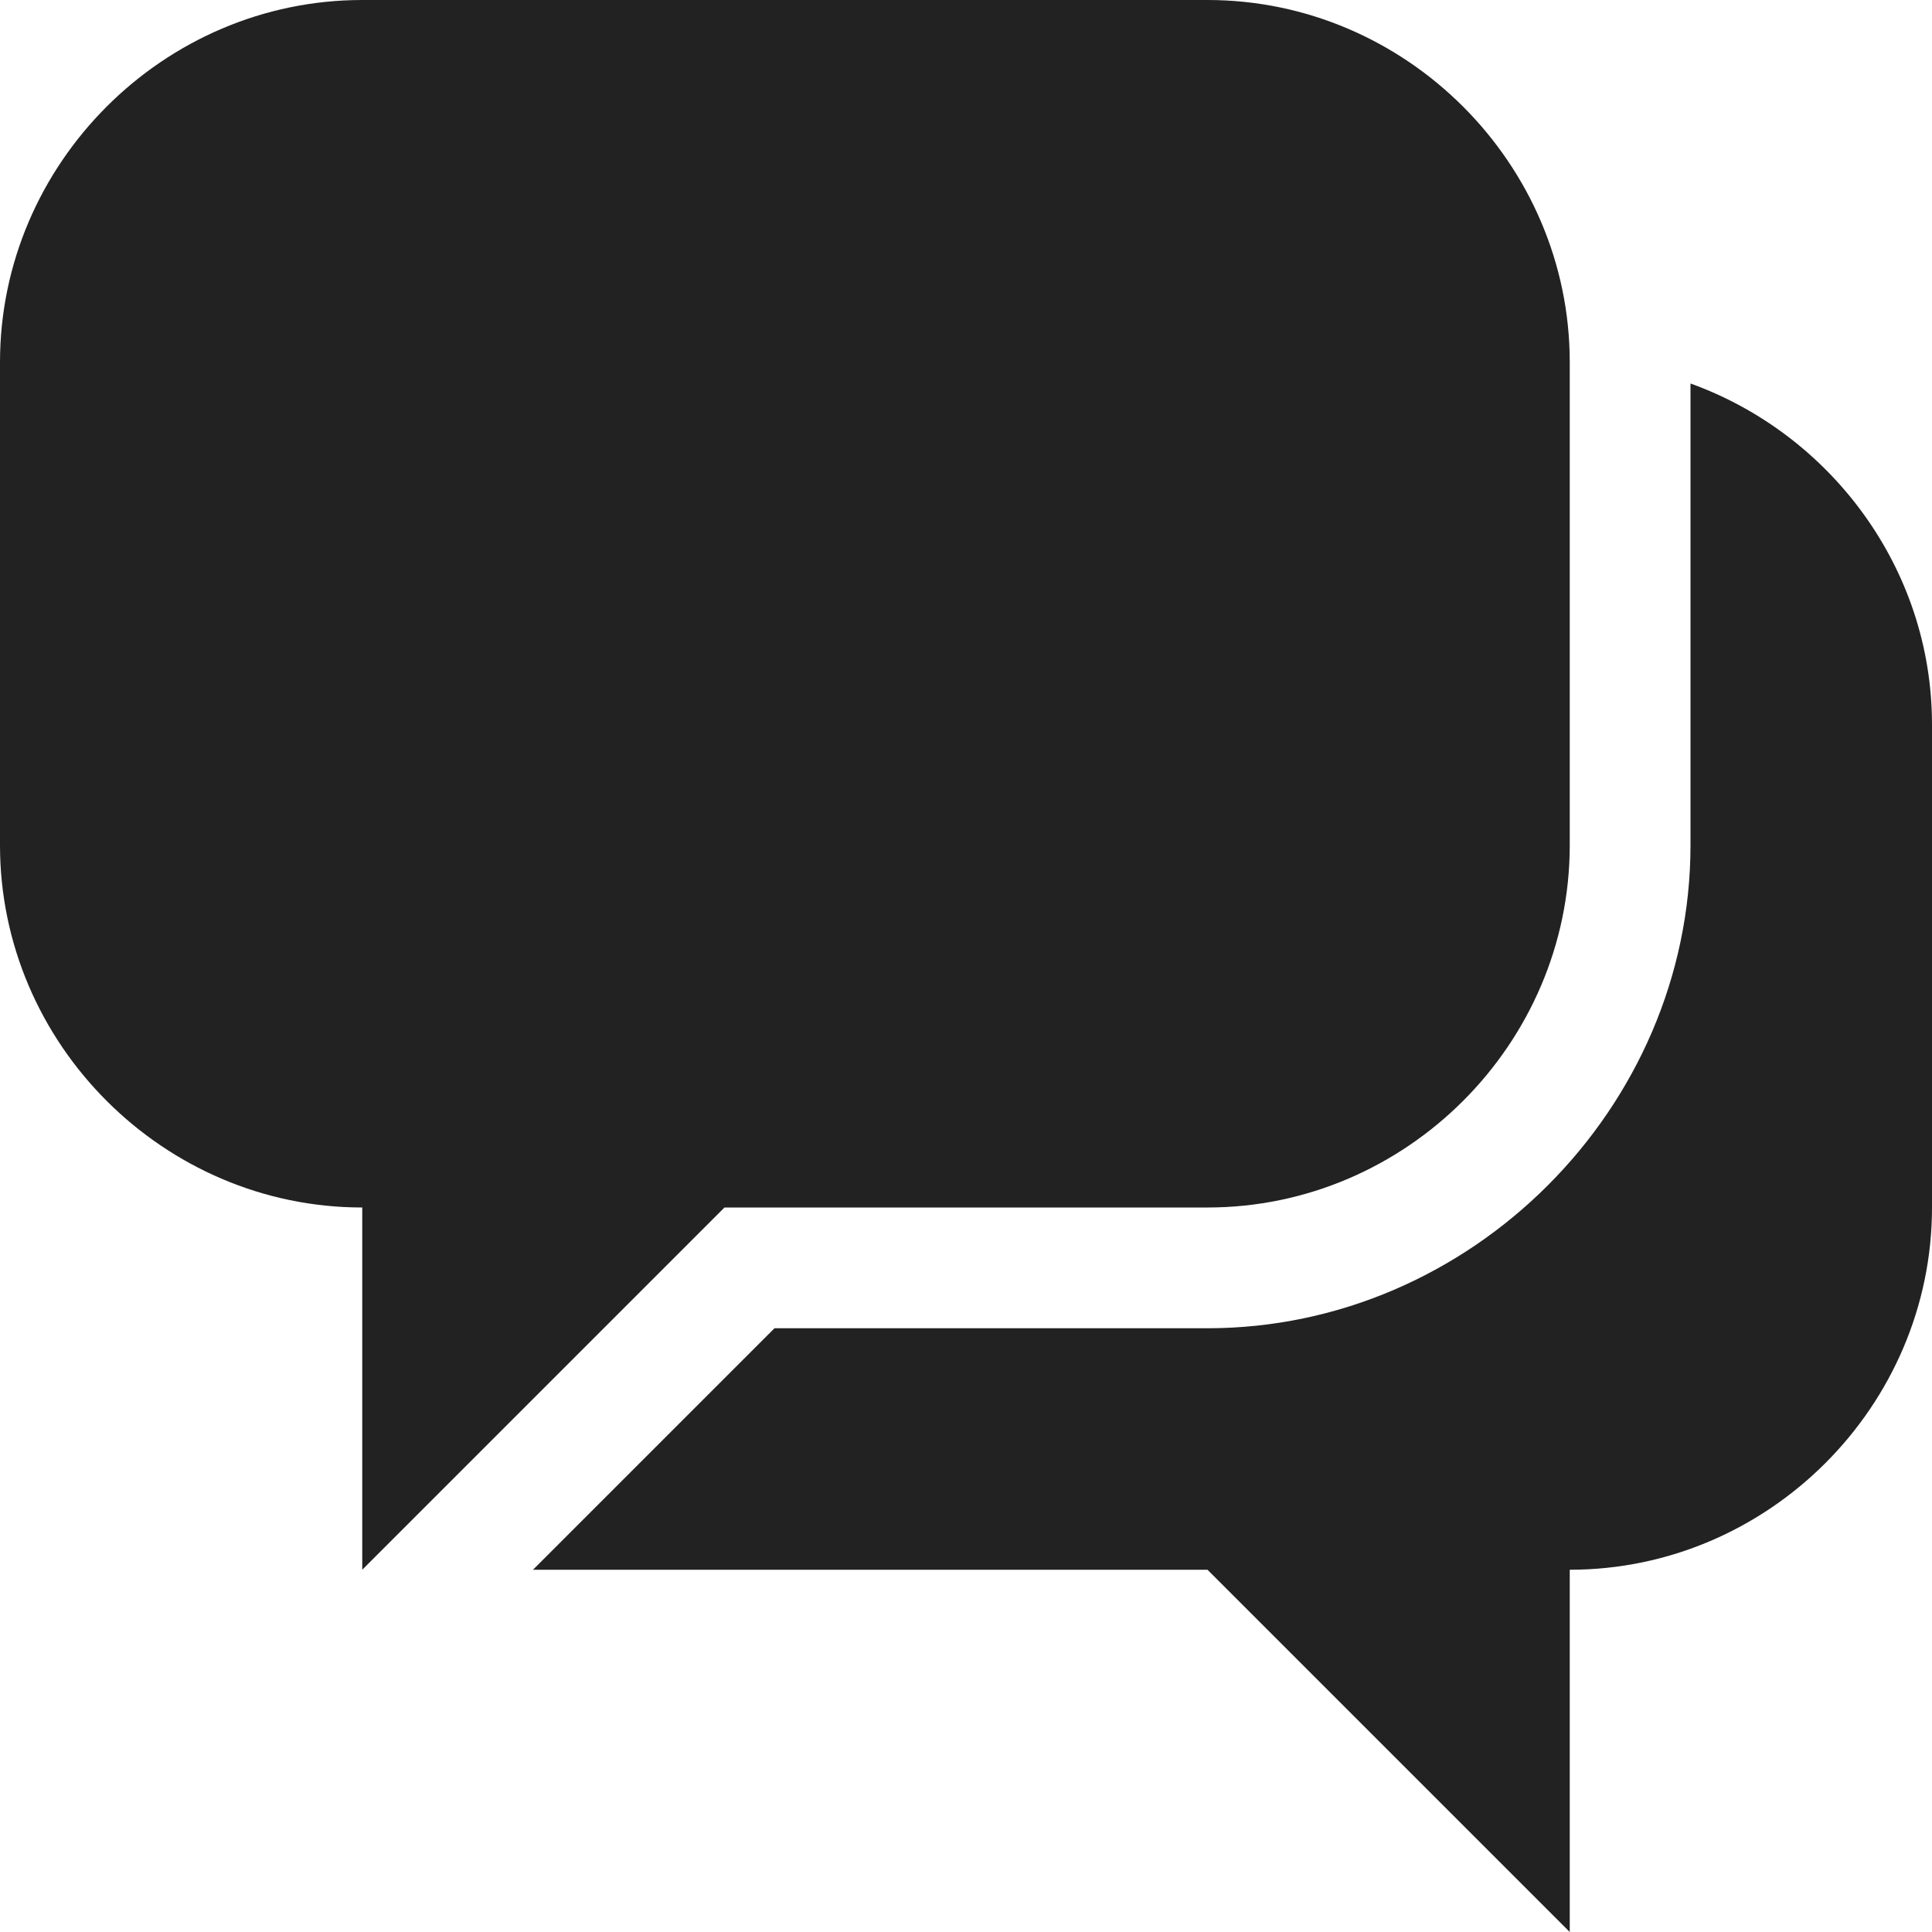
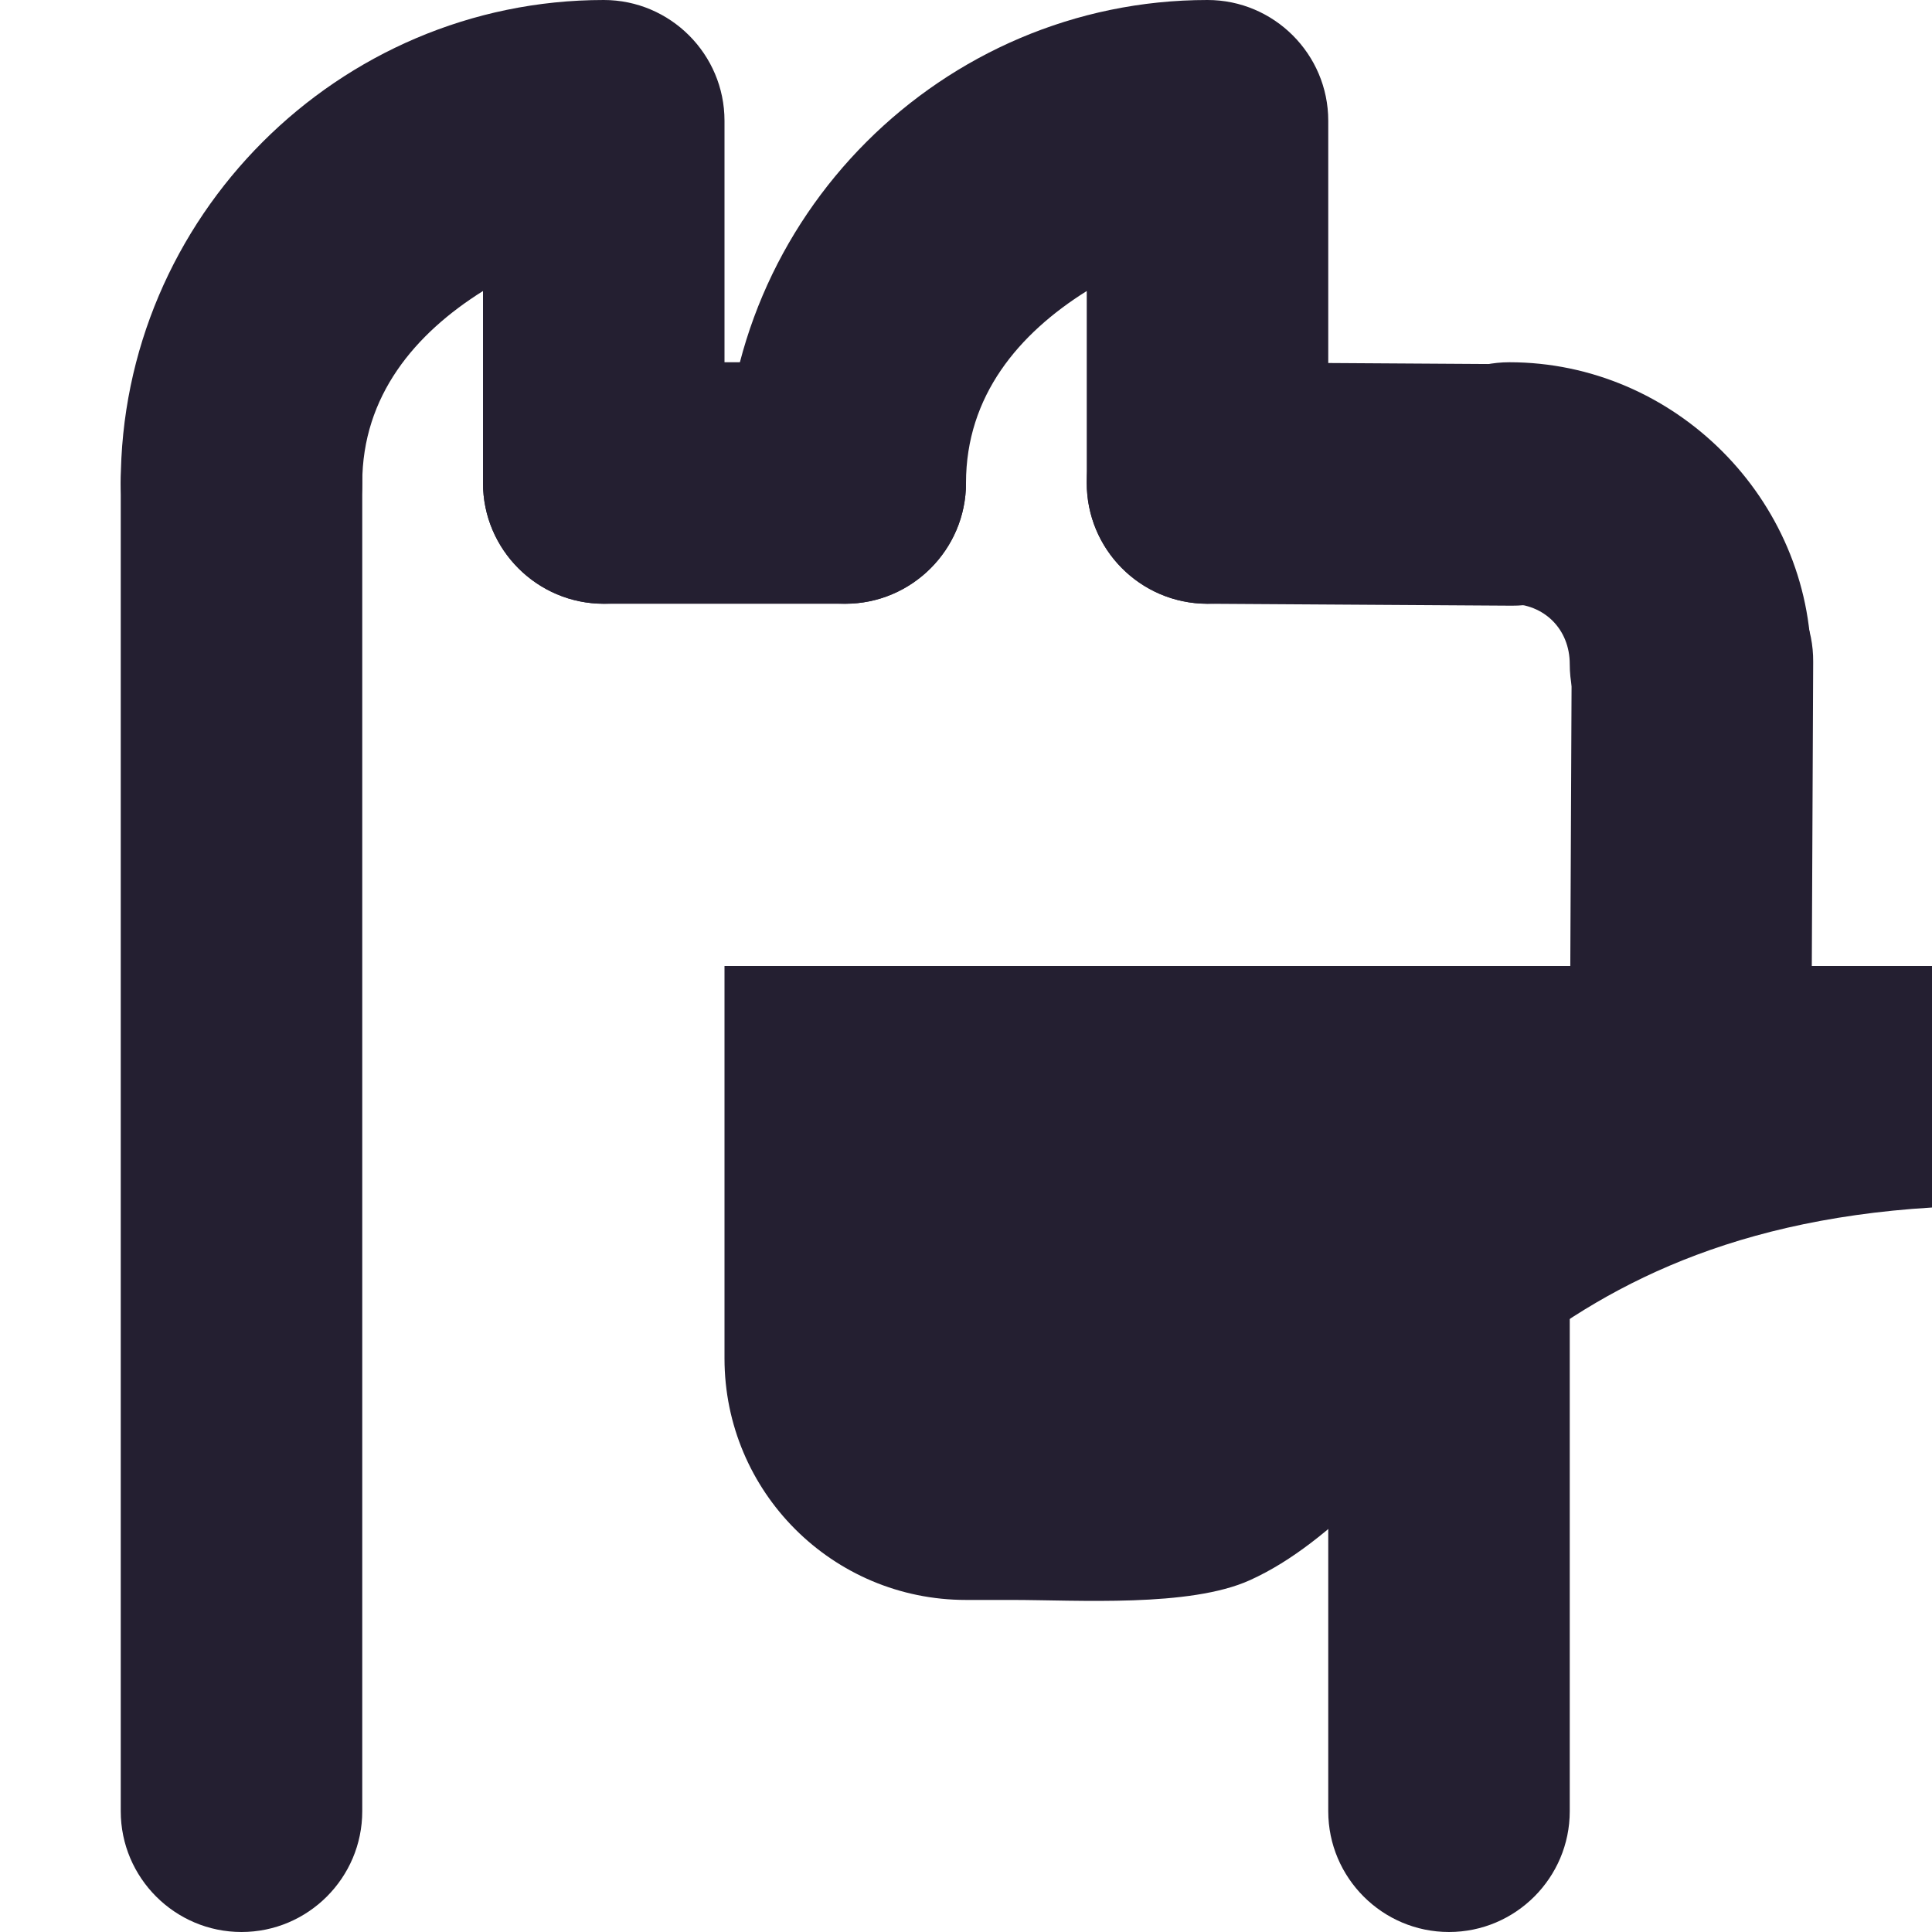
<svg xmlns="http://www.w3.org/2000/svg" height="16px" viewBox="0 0 16 16" width="16px">
-   <g fill="#222222">
-     <path d="m 14 3.176 v 3.824 c 0 2.18 -1.82 4 -4 4 h -3.586 l -2 2 h 5.586 l 3 3 v -3 c 1.645 0 3 -1.355 3 -3 v -4 c 0 -1.293 -0.84 -2.406 -2 -2.824 z m 0 0" />
-     <path d="m 3 0 c -1.645 0 -3 1.355 -3 3 v 4 c 0 1.645 1.355 3 3 3 v 3 l 3 -3 h 4 c 1.645 0 3 -1.355 3 -3 v -4 c 0 -1.645 -1.355 -3 -3 -3 z m 0 0" />
+   <g fill="#241f31">
+     <path d="m 12.5 3 c -0.551 0 -1 0.449 -1 1 s 0.449 1 1 1 c 0.289 0 0.5 0.211 0.5 0.5 c 0 0.551 0.449 1 1 1 s 1 -0.449 1 -1 c 0 -1.367 -1.133 -2.5 -2.5 -2.5 z m 0 0" />
+     <path d="m 2 3 c -0.551 0 -1 0.449 -1 1 v 11 c 0 0.551 0.449 1 1 1 s 1 -0.449 1 -1 v -11 c 0 -0.551 -0.449 -1 -1 -1 z m 10 6 c -0.551 0 -1 0.449 -1 1 v 5 c 0 0.551 0.449 1 1 1 s 1 -0.449 1 -1 v -5 c 0 -0.551 -0.449 -1 -1 -1 z m 0 0" />
+     <path d="m 5 0 c -2.199 0 -4 1.801 -4 4 c 0 0.551 0.449 1 1 1 s 1 -0.449 1 -1 c 0 -0.723 0.438 -1.238 1 -1.59 v 1.59 c 0 0.551 0.449 1 1 1 s 1 -0.449 1 -1 v -3 c 0 -0.551 -0.449 -1 -1 -1 z m 0 0" />
+     <path d="m 10 0 c -2.199 0 -4 1.801 -4 4 c 0 0.551 0.449 1 1 1 s 1 -0.449 1 -1 c 0 -0.723 0.438 -1.238 1 -1.59 v 1.59 c 0 0.551 0.449 1 1 1 s 1 -0.449 1 -1 v -3 c 0 -0.551 -0.449 -1 -1 -1 z m 0 0" />
+     <path d="m 5 3 c -0.551 0 -1 0.449 -1 1 s 0.449 1 1 1 h 2 c 0.551 0 1 -0.449 1 -1 s -0.449 -1 -1 -1 z m 0 0" />
+     <path d="m 10.008 3 c -0.555 -0.004 -1.004 0.441 -1.008 0.992 c -0.004 0.555 0.441 1.004 0.992 1.008 l 2.527 0.016 c 0.551 0.004 1.004 -0.441 1.004 -0.996 c 0.004 -0.551 -0.441 -1 -0.992 -1.004 z m 0 0" />
+     <path d="m 14.02 4.477 c -0.551 -0.004 -1 0.441 -1.004 0.992 l -0.016 3.527 c -0.004 0.551 0.445 1 0.996 1.004 c 0.551 0.004 1 -0.445 1.004 -0.996 l 0.016 -3.523 c 0.004 -0.555 -0.445 -1.004 -0.996 -1.004 z m 0 0" />
+     <path d="m 16 8 v 2 c -3.535 0.215 -4.234 2.445 -5.648 3.086 c -0.5 0.227 -1.426 0.164 -1.977 0.164 h -0.375 c -1.105 0 -2 -0.895 -2 -2 v -3.25" />
  </g>
</svg>
